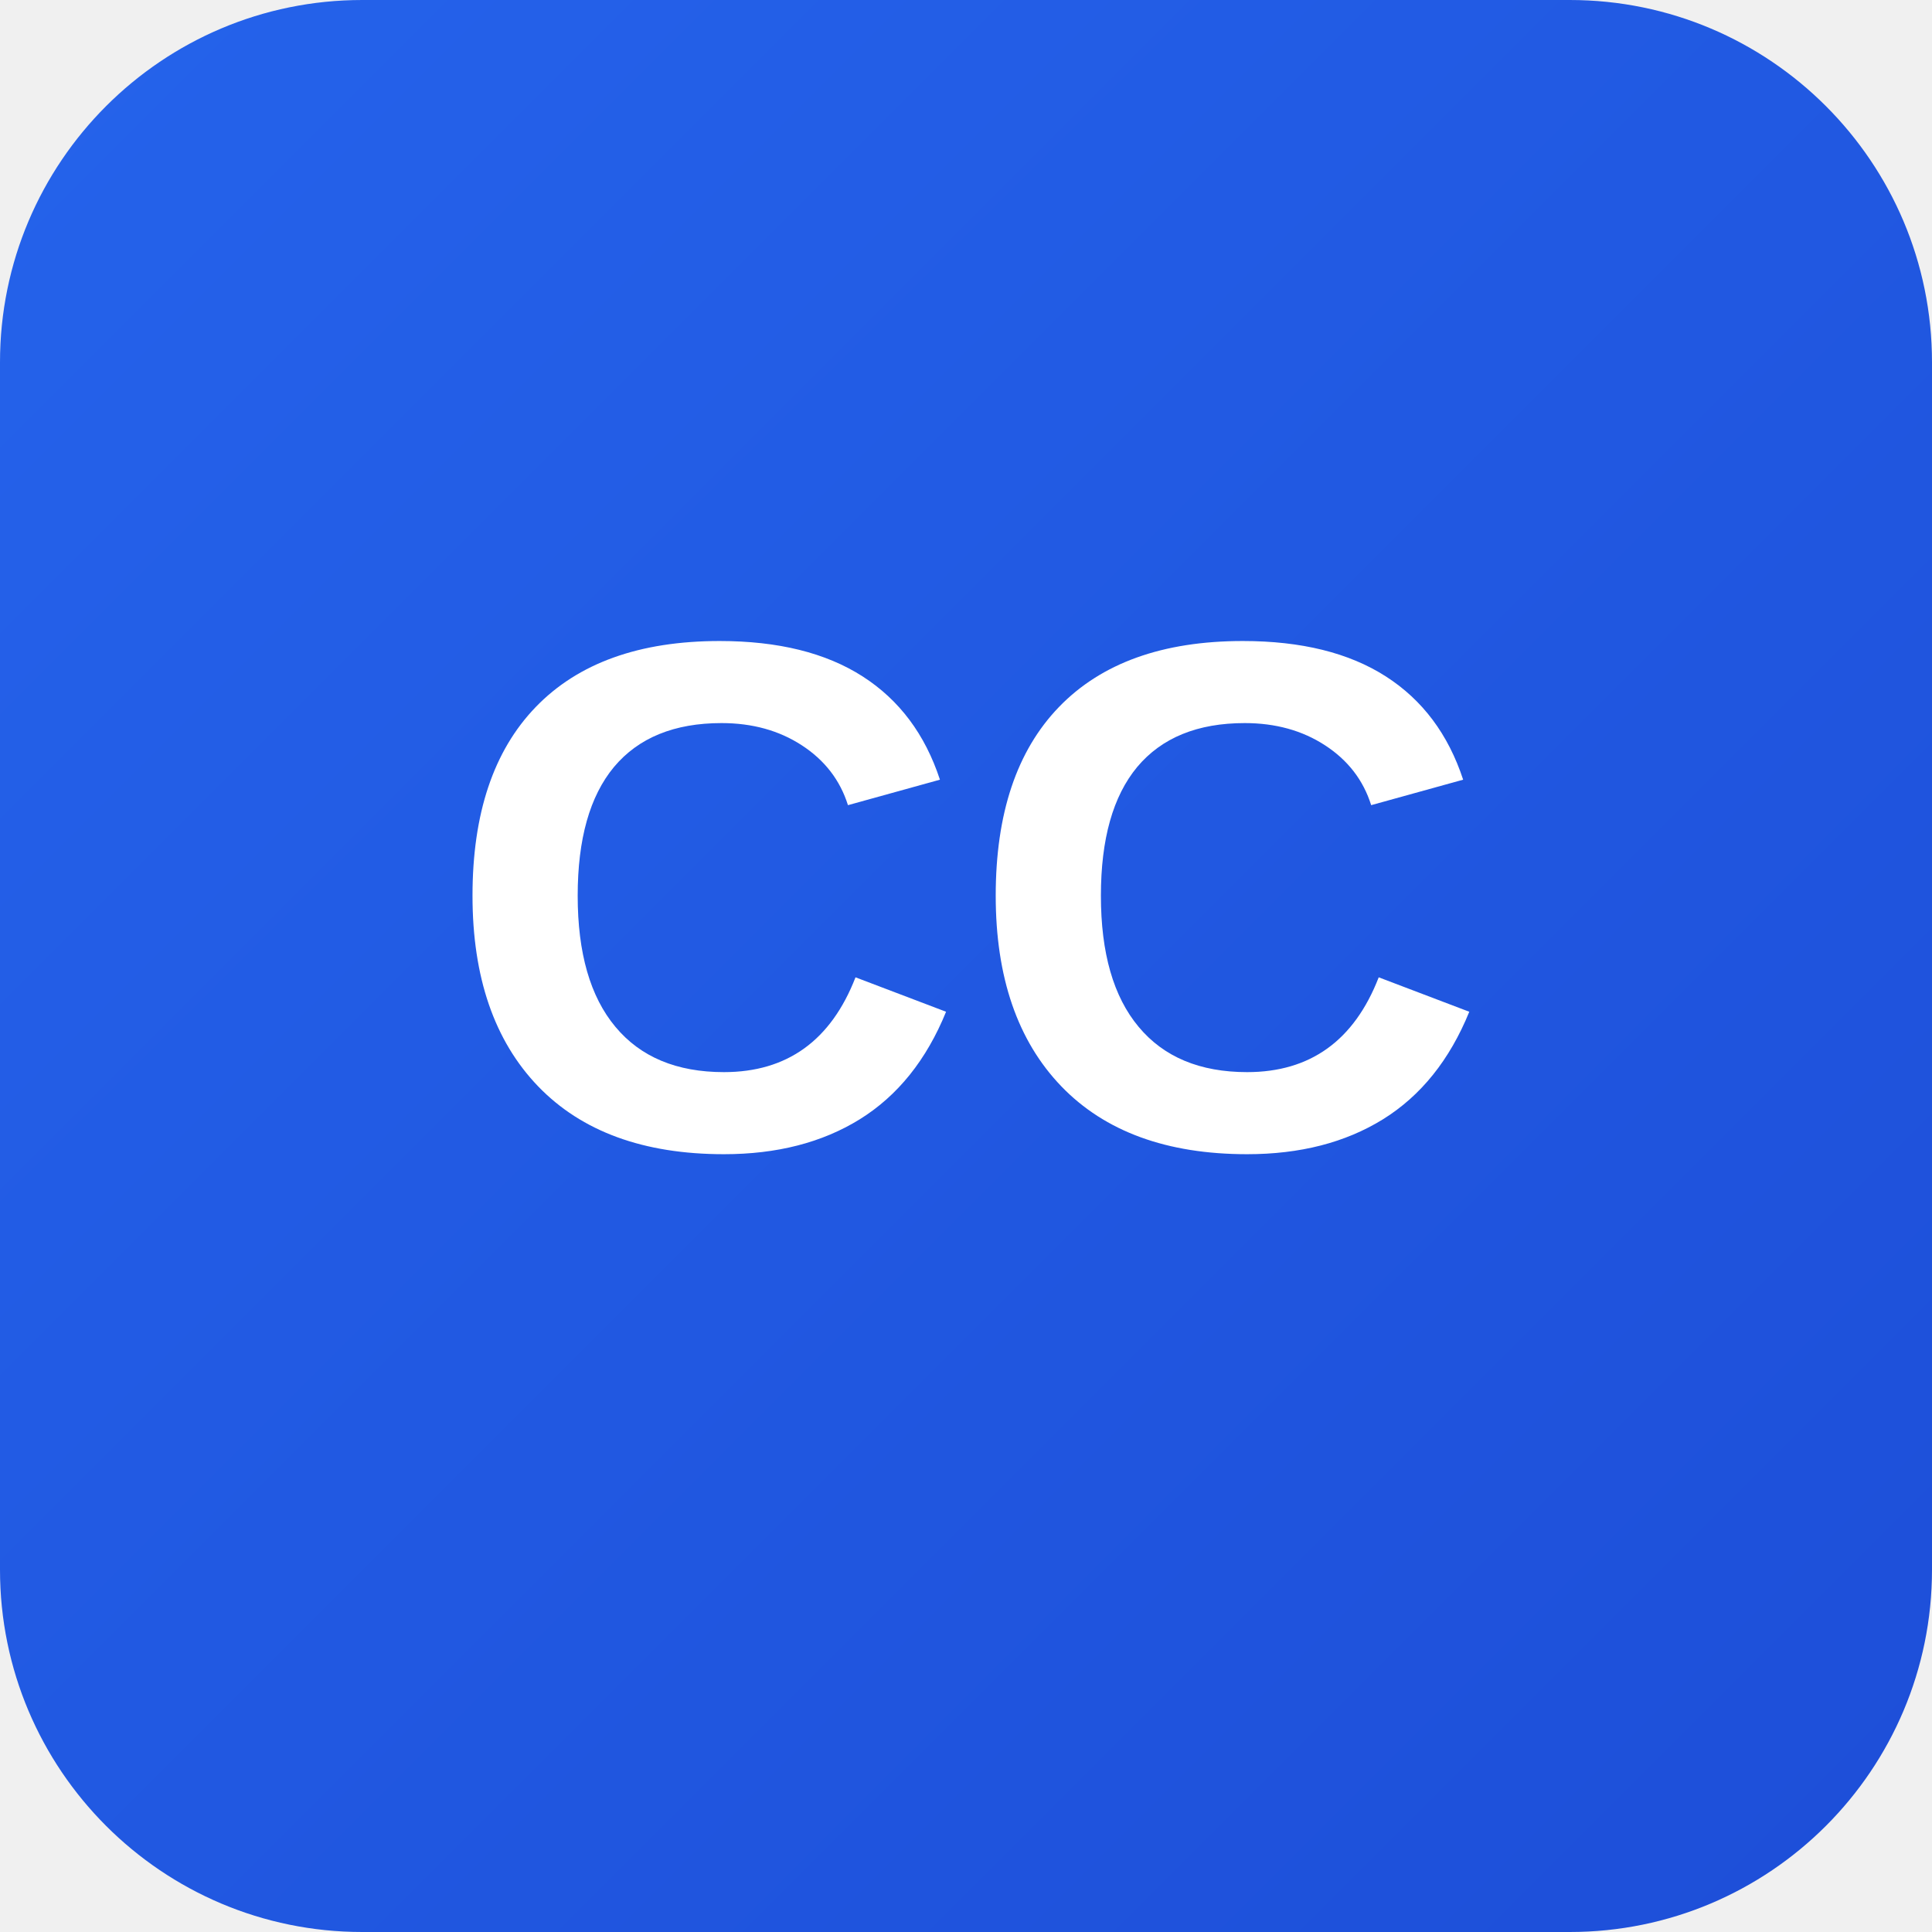
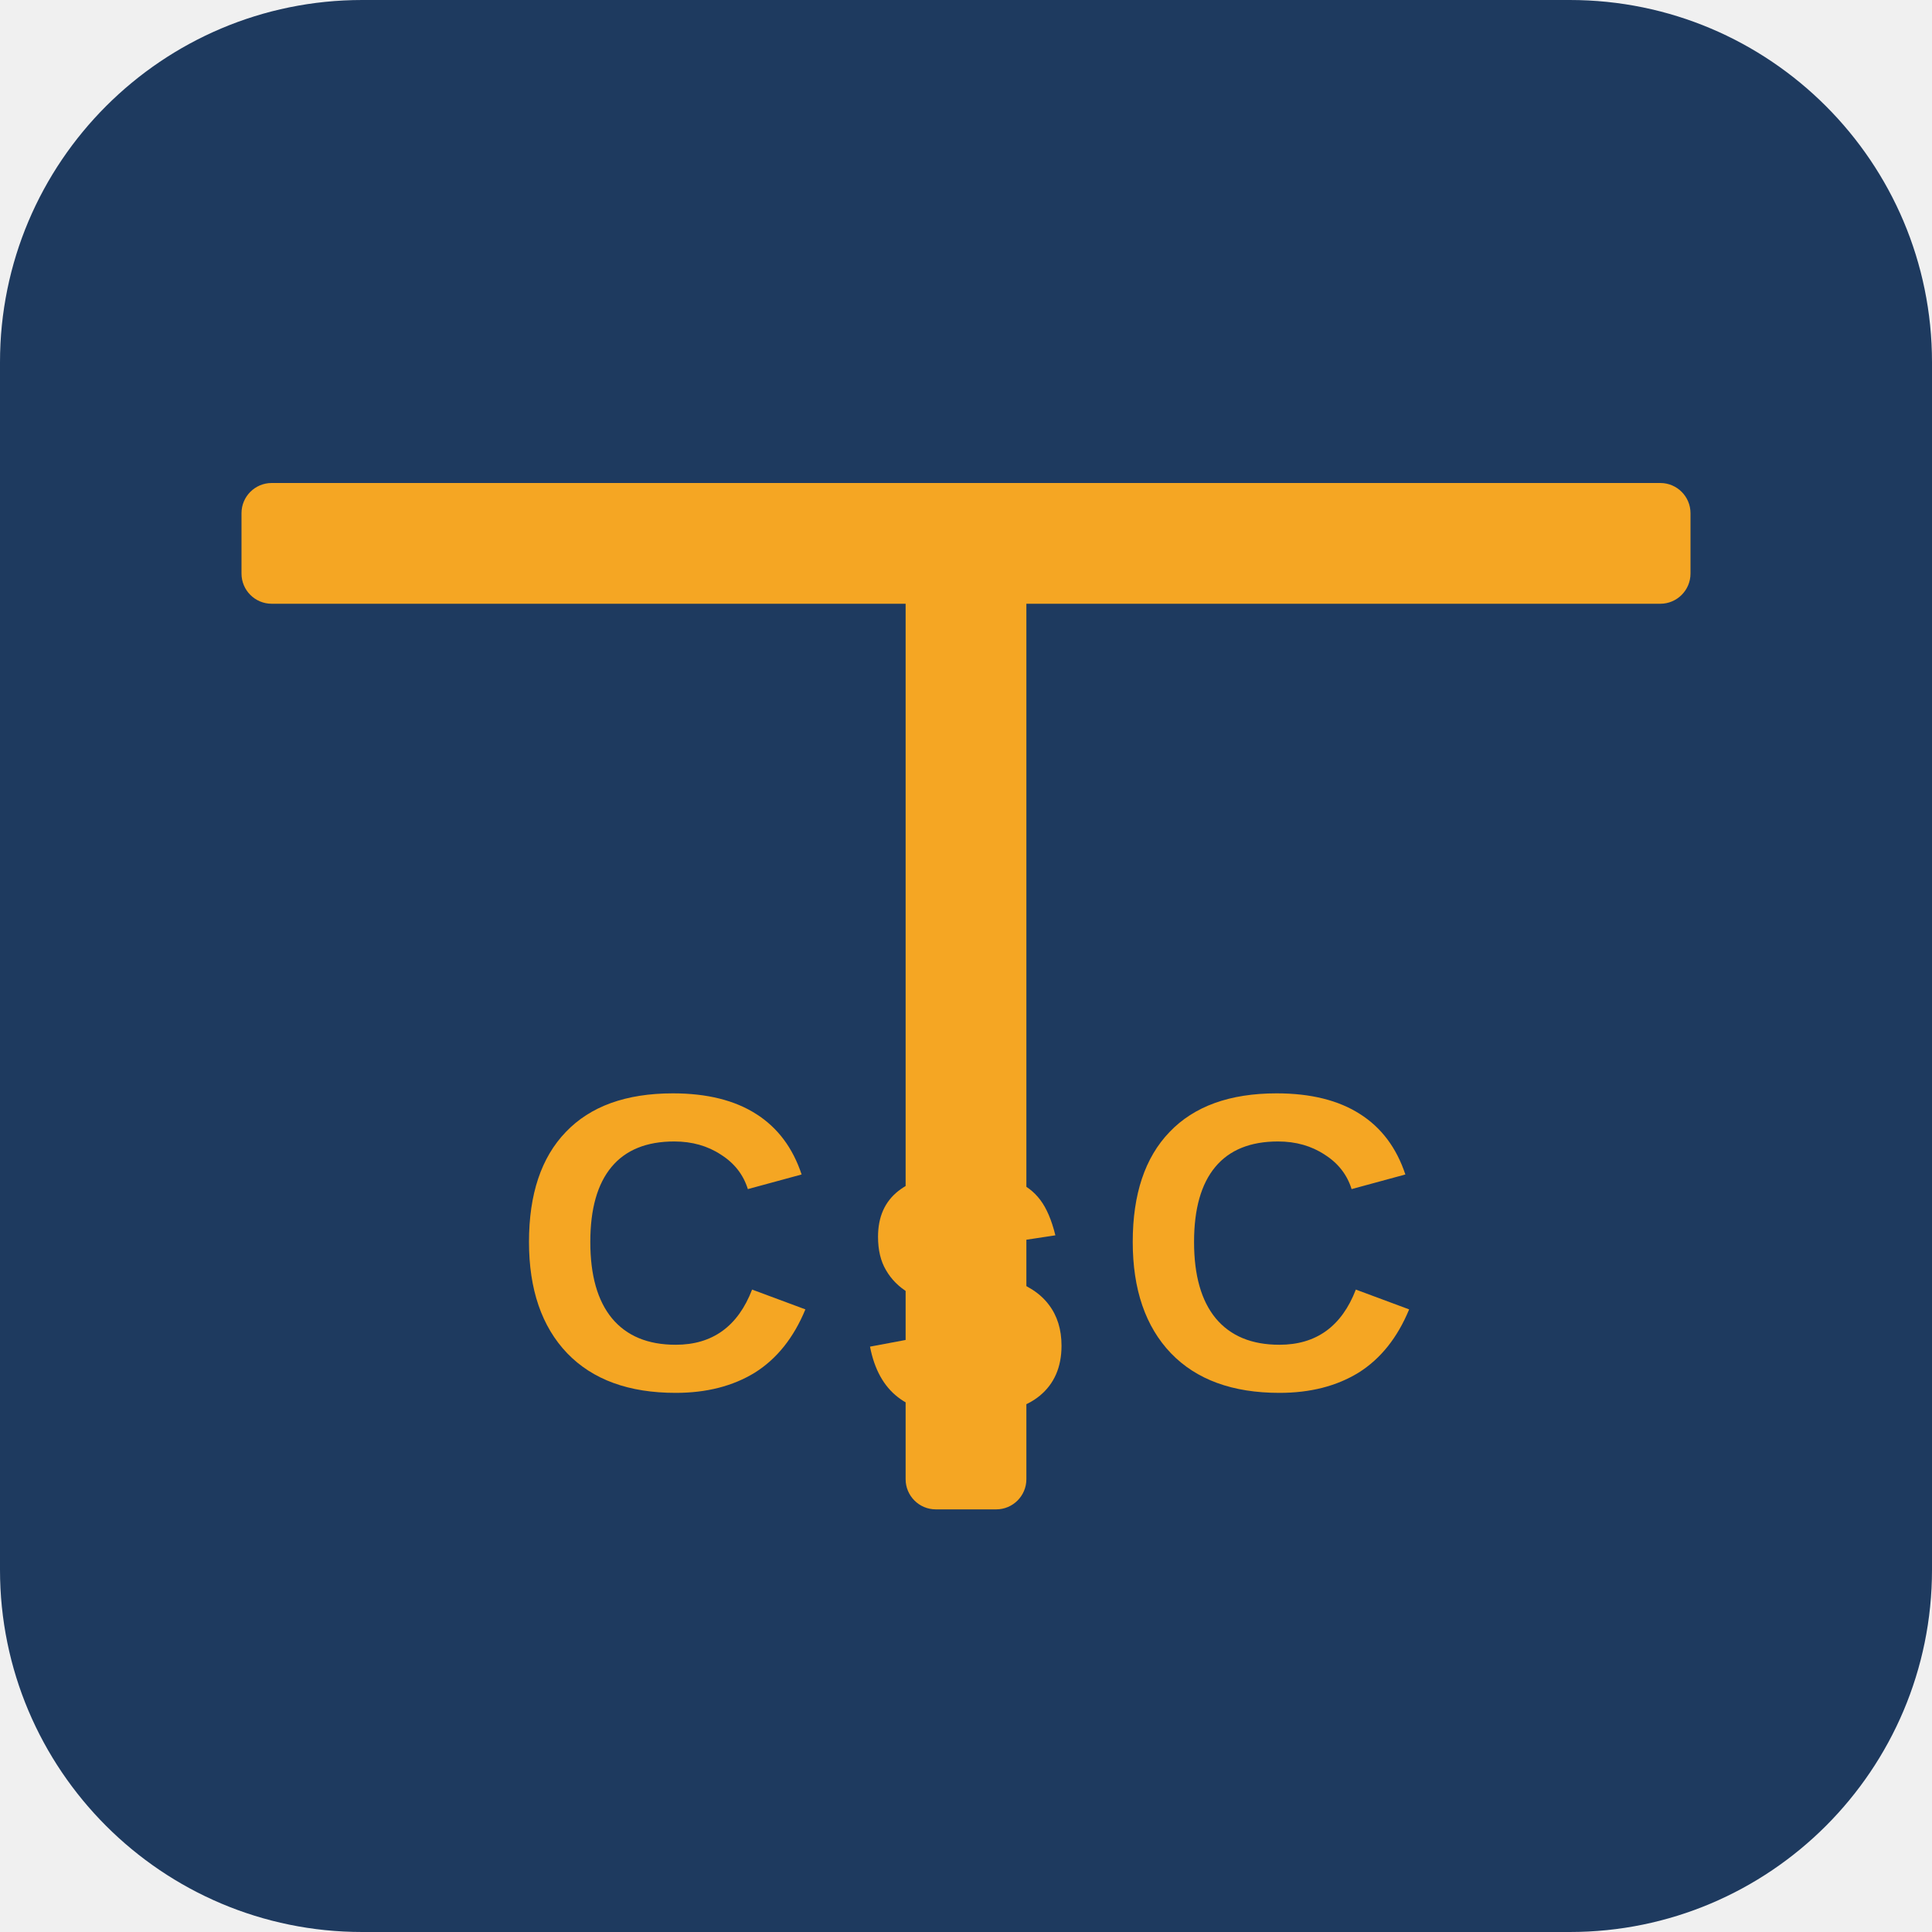
<svg xmlns="http://www.w3.org/2000/svg" viewBox="0 0 64 64">
-   <defs>
-     <linearGradient id="g" x1="0%" y1="0%" x2="100%" y2="100%">
-       <stop offset="0%" style="stop-color:#2563eb" />
-       <stop offset="100%" style="stop-color:#1d4ed8" />
-     </linearGradient>
-   </defs>
-   <rect width="64" height="64" rx="12" fill="url(#g)" />
-   <text x="32" y="38" font-family="Arial,sans-serif" font-size="24" font-weight="bold" fill="white" text-anchor="middle">CC</text>
+   <rect width="64" height="64" rx="12" fill="#1e3a5f" />
+   <rect x="30" y="16" width="4" height="34" rx="1" fill="#f5a623" />
+   <rect x="8" y="16" width="48" height="4" rx="1" fill="#f5a623" />
+   <text x="22" y="46" font-family="Arial,sans-serif" font-size="14" font-weight="bold" fill="#f5a623" text-anchor="middle">C</text>
+   <text x="32" y="47" font-family="Arial,sans-serif" font-size="12" font-weight="bold" fill="#f5a623" text-anchor="middle">$</text>
+   <text x="42" y="46" font-family="Arial,sans-serif" font-size="14" font-weight="bold" fill="#f5a623" text-anchor="middle">C</text>
</svg>
